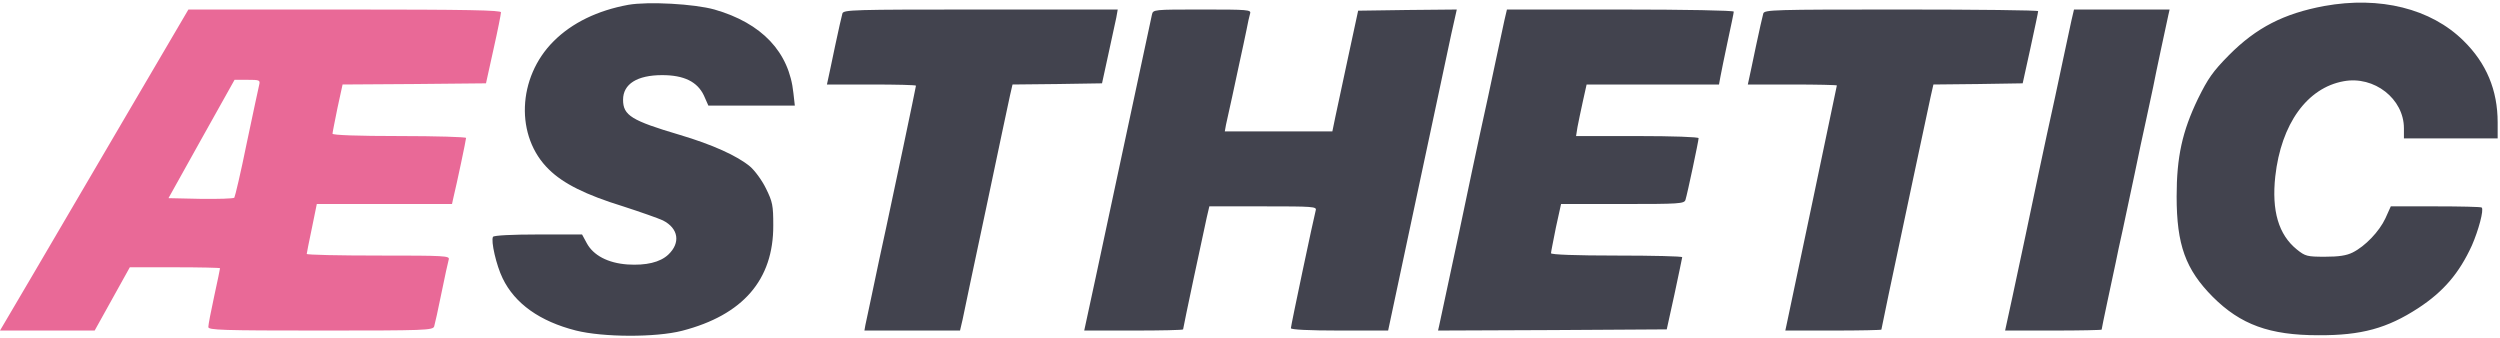
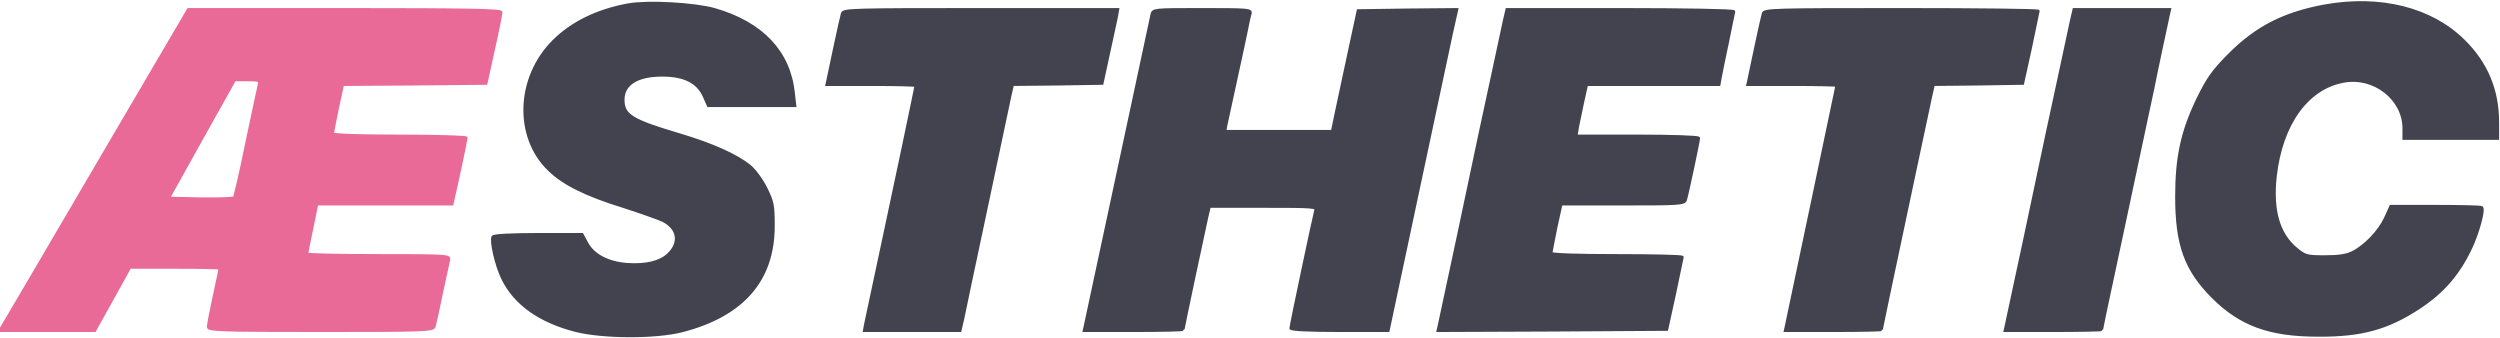
<svg xmlns="http://www.w3.org/2000/svg" fill="none" viewBox="0 0 853 115">
-   <path fill="#42434E" d="M214.349 1.65c-10.473 1.919-19.188 6.156-25.424 12.392-12.473 12.393-13.192 32.62-1.599 43.813 4.877 4.797 12.552 8.635 25.264 12.552 5.917 1.919 12.073 4.078 13.592 4.797 5.357 2.718 6.076 7.675 1.839 11.673-2.798 2.638-7.595 3.758-13.912 3.358-6.716-.48-11.672-3.118-13.911-7.276l-1.599-2.958h-14.951c-8.955 0-15.111.32-15.431.799-.799 1.359 1.12 9.754 3.278 14.151 4.158 8.634 12.713 14.711 25.025 17.829 9.274 2.318 27.184 2.398 36.218.08 20.707-5.357 31.181-17.35 31.101-35.978 0-6.796-.24-7.995-2.478-12.552-1.36-2.798-3.838-6.156-5.437-7.515-4.397-3.678-12.952-7.515-23.985-10.793-16.47-4.877-19.349-6.636-19.349-11.993 0-5.357 4.797-8.395 13.352-8.395 7.436 0 11.993 2.239 14.231 6.956l1.52 3.438h29.502l-.48-4.237c-1.439-14.071-10.794-23.905-26.944-28.543-6.876-1.919-22.546-2.798-29.422-1.599Zm578.687.4c-13.751 2.558-23.186 7.356-32.54 16.79-5.517 5.597-7.116 7.915-10.554 14.871-5.356 11.113-7.275 19.828-7.275 33.34 0 16.47 3.038 24.865 12.312 34.219 9.515 9.514 19.428 13.112 36.058 13.112 14.711.08 23.506-2.399 33.98-9.195 8.714-5.676 14.071-11.992 18.388-21.427 2.239-5.117 4.158-12.153 3.358-12.952-.239-.24-7.355-.4-15.75-.4h-15.271l-1.839 4.077c-2.078 4.477-6.875 9.514-11.193 11.673-2.078 1.039-4.717 1.439-9.434 1.439-6.076 0-6.716-.16-9.594-2.478-6.236-5.037-8.635-13.192-7.356-24.945 1.999-17.909 10.874-30.221 23.346-32.46 10.394-1.919 20.548 5.996 20.548 16.07v3.438h31.98v-5.437c0-11.033-3.838-20.228-11.673-27.903-11.113-10.953-28.462-15.271-47.491-11.833Z" />
-   <path fill="#E96997" d="M43.493 38.667C32.14 58.095 17.669 82.72 11.433 93.353L0 112.782h32.3L44.293 91.195h15.351c8.475 0 15.431.16 15.431.32 0 .24-.879 4.477-1.999 9.594-1.119 5.117-1.999 9.754-1.999 10.473 0 1.04 4.637 1.2 38.296 1.2 35.818 0 38.377-.08 38.777-1.439.239-.72 1.359-5.837 2.478-11.354 1.119-5.517 2.239-10.633 2.479-11.433.399-1.279-1.12-1.359-23.986-1.359-13.432 0-24.465-.24-24.465-.56 0-.24.8-4.237 1.759-8.795l1.679-8.235h46.132l.4-1.839c1.279-5.277 4.397-20.068 4.397-20.707 0-.32-10.234-.64-22.786-.64-14.072 0-22.786-.32-22.786-.799 0-.4.799-4.317 1.679-8.715l1.759-8.075 24.465-.16 24.465-.24 2.558-11.593c1.439-6.396 2.559-12.073 2.559-12.632.08-.72-11.114-.959-53.248-.959H64.281L43.493 38.667Zm44.932-9.674c-.24 1.039-2.159 9.914-4.237 19.828-1.999 9.914-3.998 18.309-4.237 18.629-.32.32-5.517.48-11.513.4l-10.953-.24L68.758 47.382l11.273-20.148h4.397c4.157 0 4.397.08 3.998 1.759Z" />
-   <path fill="#42434E" d="M287.425 4.608c-.24.8-1.359 5.757-2.479 11.033-1.119 5.277-2.158 10.394-2.398 11.353l-.4 1.839h15.191c8.315 0 15.19.16 15.19.4 0 .4-8.155 39.176-10.073 47.971-1.679 7.595-3.119 14.471-5.117 23.986-.96 4.397-1.839 8.794-2.079 9.754l-.32 1.839h32.62l.88-3.758c.399-2.159 4.077-19.348 8.075-38.217 3.997-18.948 7.595-36.058 8.075-38.137l.879-3.838 15.271-.16 15.271-.24 2.158-9.914c1.2-5.437 2.399-11.113 2.719-12.552l.479-2.718h-46.771c-43.813 0-46.772.08-47.171 1.359Zm105.615.4c-.24 1.039-5.356 24.865-11.353 53.008-5.996 28.143-11.113 51.968-11.353 52.928l-.4 1.839h16.87c9.274 0 16.87-.16 16.87-.4 0-.48 6.876-32.94 8.075-38.217l.879-3.758h18.389c17.11 0 18.309.08 17.909 1.359-.639 2.319-8.475 39.336-8.475 40.215 0 .48 5.997.8 16.63.8h16.55l9.834-46.212c5.437-25.345 10.634-49.969 11.673-54.767l1.919-8.555-16.87.16-16.79.24-3.358 15.591c-1.839 8.555-3.837 17.829-4.397 20.547l-1.039 5.037h-36.698l.4-2.239c1.119-4.877 3.038-13.832 4.557-20.947.959-4.157 1.999-9.434 2.479-11.593.399-2.239.959-4.637 1.199-5.437.4-1.279-.72-1.359-16.31-1.359-16.71 0-16.79 0-17.19 1.759Zm120.247 1.999c-.48 2.159-1.759 8.155-2.878 13.432-2.079 9.834-3.358 15.83-5.517 25.584-.64 3.038-3.998 18.549-7.276 34.379-3.358 15.83-6.316 29.582-6.556 30.622l-.399 1.759 39.016-.16 39.016-.24 2.638-11.993c1.44-6.636 2.559-12.232 2.639-12.632 0-.32-10.074-.56-22.387-.56-13.831 0-22.386-.32-22.386-.799 0-.4.8-4.317 1.679-8.795l1.759-7.995h21.027c19.268 0 21.027-.08 21.427-1.439.64-1.999 4.477-20.148 4.477-21.027 0-.4-8.714-.72-20.867-.72h-20.947l.48-3.038c.319-1.599 1.119-5.597 1.838-8.795l1.28-5.756h45.172l.48-2.638c.24-1.359 1.359-6.796 2.478-12.073 1.12-5.197 2.079-9.754 2.079-10.154 0-.4-16.39-.72-38.696-.72h-38.697l-.879 3.758Zm88.346-2.399c-.24.8-1.359 5.757-2.479 11.033-1.119 5.277-2.158 10.394-2.398 11.353l-.4 1.839h15.191c8.315 0 15.191.16 15.191.32 0 .32-15.671 74.594-17.19 81.79l-.4 1.839h16.39c9.035 0 16.39-.16 16.39-.32 0-.24 2.879-14.072 10.874-51.649 4.317-20.308 4.957-23.266 5.916-27.743l.96-4.237 15.27-.16 15.191-.24 2.638-11.993c1.439-6.636 2.639-12.233 2.639-12.632.08-.32-20.947-.56-46.612-.56-43.813 0-46.771.08-47.171 1.359Zm105.136 2.399c-.48 2.159-1.759 8.155-2.878 13.432-2.079 9.834-3.358 15.83-5.517 25.584-.64 3.038-3.998 18.549-7.276 34.379-3.358 15.83-6.316 29.582-6.556 30.542l-.399 1.839h16.47c9.034 0 16.469-.16 16.469-.32s.88-4.557 1.999-9.754c1.12-5.277 2.399-11.113 2.799-13.112.399-1.999 1.439-7.036 2.398-11.193.88-4.157 2.718-12.632 3.998-18.789 1.279-6.156 3.038-14.631 3.997-18.788.88-4.157 1.999-9.194 2.399-11.193.719-3.918 4.557-21.667 5.197-24.625l.399-1.759h-32.62l-.879 3.758Z" />
+   <path stroke="#e96997" fill="#e96997" d="M43.493 38.667L11.433 93.353 0 112.782h32.3L44.293 91.195h15.351c8.475 0 15.431.16 15.431.32 0 .24-.879 4.477-1.999 9.594s-1.999 9.754-1.999 10.473c0 1.04 4.637 1.2 38.296 1.2 35.818 0 38.377-.08 38.777-1.439.239-.72 1.359-5.837 2.478-11.354l2.479-11.433c.399-1.279-1.12-1.359-23.986-1.359-13.432 0-24.465-.24-24.465-.56 0-.24.8-4.237 1.759-8.795l1.679-8.235h46.132l.4-1.839c1.279-5.277 4.397-20.068 4.397-20.707 0-.32-10.234-.64-22.786-.64-14.072 0-22.786-.32-22.786-.799 0-.4.799-4.317 1.679-8.715l1.759-8.075 24.465-.16 24.465-.24 2.558-11.593c1.439-6.396 2.559-12.073 2.559-12.632.08-.72-11.114-.959-53.248-.959H64.281L43.493 38.667zm44.932-9.674c-.24 1.039-2.159 9.914-4.237 19.828-1.999 9.914-3.998 18.309-4.237 18.629-.32.32-5.517.48-11.513.4l-10.953-.24L68.758 47.382l11.273-20.148h4.397c4.157 0 4.397.08 3.998 1.759z" />
+   <path d="M214.349 1.65c-10.473 1.919-19.188 6.156-25.424 12.392-12.473 12.393-13.192 32.62-1.599 43.813 4.877 4.797 12.552 8.635 25.264 12.552 5.917 1.919 12.073 4.078 13.592 4.797 5.357 2.718 6.076 7.675 1.839 11.673-2.798 2.638-7.595 3.758-13.912 3.358-6.716-.48-11.672-3.118-13.911-7.276l-1.599-2.958h-14.951c-8.955 0-15.111.32-15.431.799-.799 1.359 1.12 9.754 3.278 14.151 4.158 8.634 12.713 14.711 25.025 17.829 9.274 2.318 27.184 2.398 36.218.08 20.707-5.357 31.181-17.35 31.101-35.978 0-6.796-.24-7.995-2.478-12.552-1.36-2.798-3.838-6.156-5.437-7.515-4.397-3.678-12.952-7.515-23.985-10.793-16.47-4.877-19.349-6.636-19.349-11.993s4.797-8.395 13.352-8.395c7.436 0 11.993 2.239 14.231 6.956l1.52 3.438h29.502l-.48-4.237c-1.439-14.071-10.794-23.905-26.944-28.543-6.876-1.919-22.546-2.798-29.422-1.599zm578.687.4c-13.751 2.558-23.186 7.356-32.54 16.79-5.517 5.597-7.116 7.915-10.554 14.871-5.356 11.113-7.275 19.828-7.275 33.34 0 16.47 3.038 24.865 12.312 34.219 9.515 9.514 19.428 13.112 36.058 13.112 14.711.08 23.506-2.399 33.98-9.195 8.714-5.676 14.071-11.992 18.388-21.427 2.239-5.117 4.158-12.153 3.358-12.952-.239-.24-7.355-.4-15.75-.4h-15.271l-1.839 4.077c-2.078 4.477-6.875 9.514-11.193 11.673-2.078 1.039-4.717 1.439-9.434 1.439-6.076 0-6.716-.16-9.594-2.478-6.236-5.037-8.635-13.192-7.356-24.945 1.999-17.909 10.874-30.221 23.346-32.46 10.394-1.919 20.548 5.996 20.548 16.07v3.438h31.98v-5.437c0-11.033-3.838-20.228-11.673-27.903-11.113-10.953-28.462-15.271-47.491-11.833zm-505.611 2.558c-.24.8-1.359 5.757-2.479 11.033l-2.398 11.353-.4 1.839h15.191c8.315 0 15.19.16 15.19.4 0 .4-8.155 39.176-10.073 47.971l-5.117 23.986-2.079 9.754-.32 1.839h32.62l.88-3.758c.399-2.159 4.077-19.348 8.075-38.217l8.075-38.137.879-3.838 15.271-.16 15.271-.24 2.158-9.914 2.719-12.552.479-2.718h-46.771c-43.813 0-46.772.08-47.171 1.359zm105.615.4c-.24 1.039-5.356 24.865-11.353 53.008l-11.353 52.928-.4 1.839h16.87c9.274 0 16.87-.16 16.87-.4 0-.48 6.876-32.94 8.075-38.217l.879-3.758h18.389c17.11 0 18.309.08 17.909 1.359-.639 2.319-8.475 39.336-8.475 40.215 0 .48 5.997.8 16.63.8h16.55l9.834-46.212 11.673-54.767 1.919-8.555-16.87.16-16.79.24-3.358 15.591-4.397 20.547-1.039 5.037h-36.698l.4-2.239 4.557-20.947c.959-4.157 1.999-9.434 2.479-11.593.399-2.239.959-4.637 1.199-5.437.4-1.279-.72-1.359-16.31-1.359-16.71 0-16.79 0-17.19 1.759zm120.247 1.999L510.409 20.438l-5.517 25.584-7.276 34.379-6.556 30.622-.399 1.759 39.016-.16 39.016-.24 2.638-11.993 2.639-12.632c0-.32-10.074-.56-22.387-.56-13.831 0-22.386-.32-22.386-.799 0-.4.8-4.317 1.679-8.795l1.759-7.995h21.027c19.268 0 21.027-.08 21.427-1.439.64-1.999 4.477-20.148 4.477-21.027 0-.4-8.714-.72-20.867-.72h-20.947l.48-3.038 1.838-8.795 1.28-5.756h45.172l.48-2.638c.24-1.359 1.359-6.796 2.478-12.073l2.079-10.154c0-.4-16.39-.72-38.696-.72h-38.697l-.879 3.758zm88.346-2.399c-.24.8-1.359 5.757-2.479 11.033l-2.398 11.353-.4 1.839h15.191c8.315 0 15.191.16 15.191.32 0 .32-15.671 74.594-17.19 81.79l-.4 1.839h16.39c9.035 0 16.39-.16 16.39-.32 0-.24 2.879-14.072 10.874-51.649l5.916-27.743.96-4.237 15.27-.16 15.191-.24 2.638-11.993 2.639-12.632c.08-.32-20.947-.56-46.612-.56-43.813 0-46.771.08-47.171 1.359zm105.136 2.399L703.891 20.438l-5.517 25.584-7.276 34.379-6.556 30.542-.399 1.839h16.47c9.034 0 16.469-.16 16.469-.32s.88-4.557 1.999-9.754l2.799-13.112 2.398-11.193 3.998-18.789 3.997-18.788 2.399-11.193c.719-3.918 4.557-21.667 5.197-24.625l.399-1.759h-32.62l-.879 3.758z" stroke="#42434e" fill="#42434e" />
</svg>
